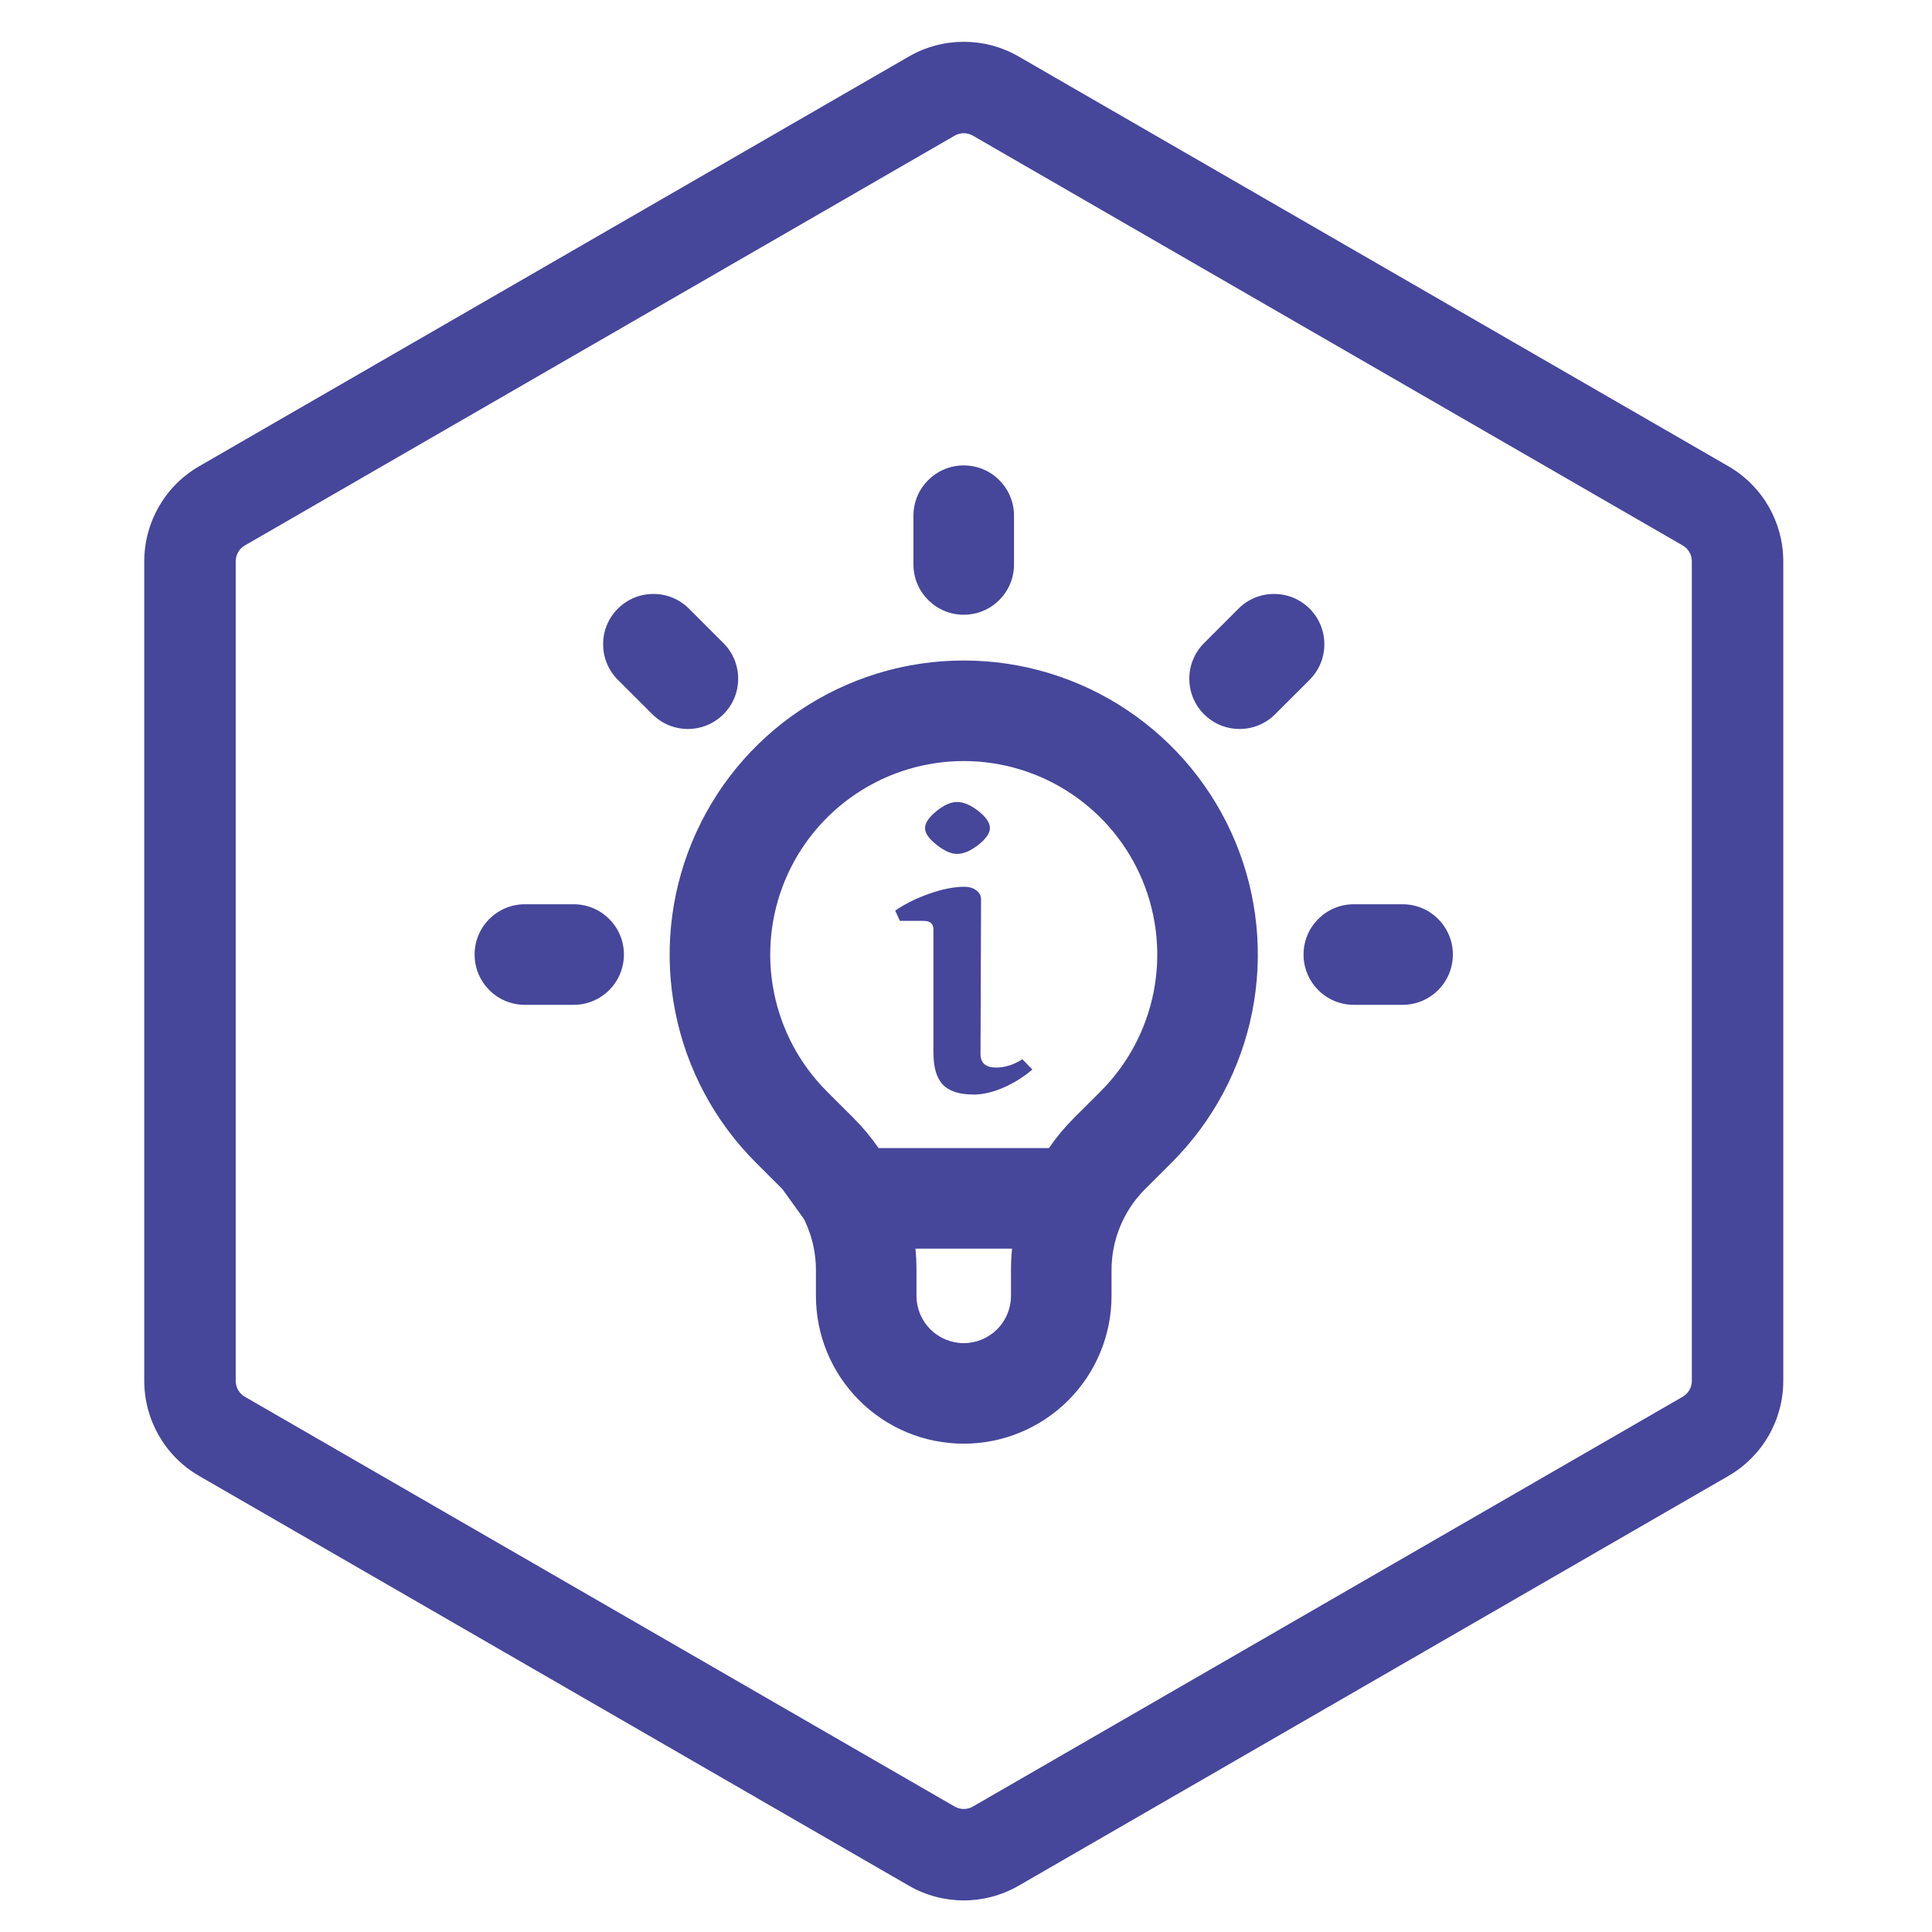
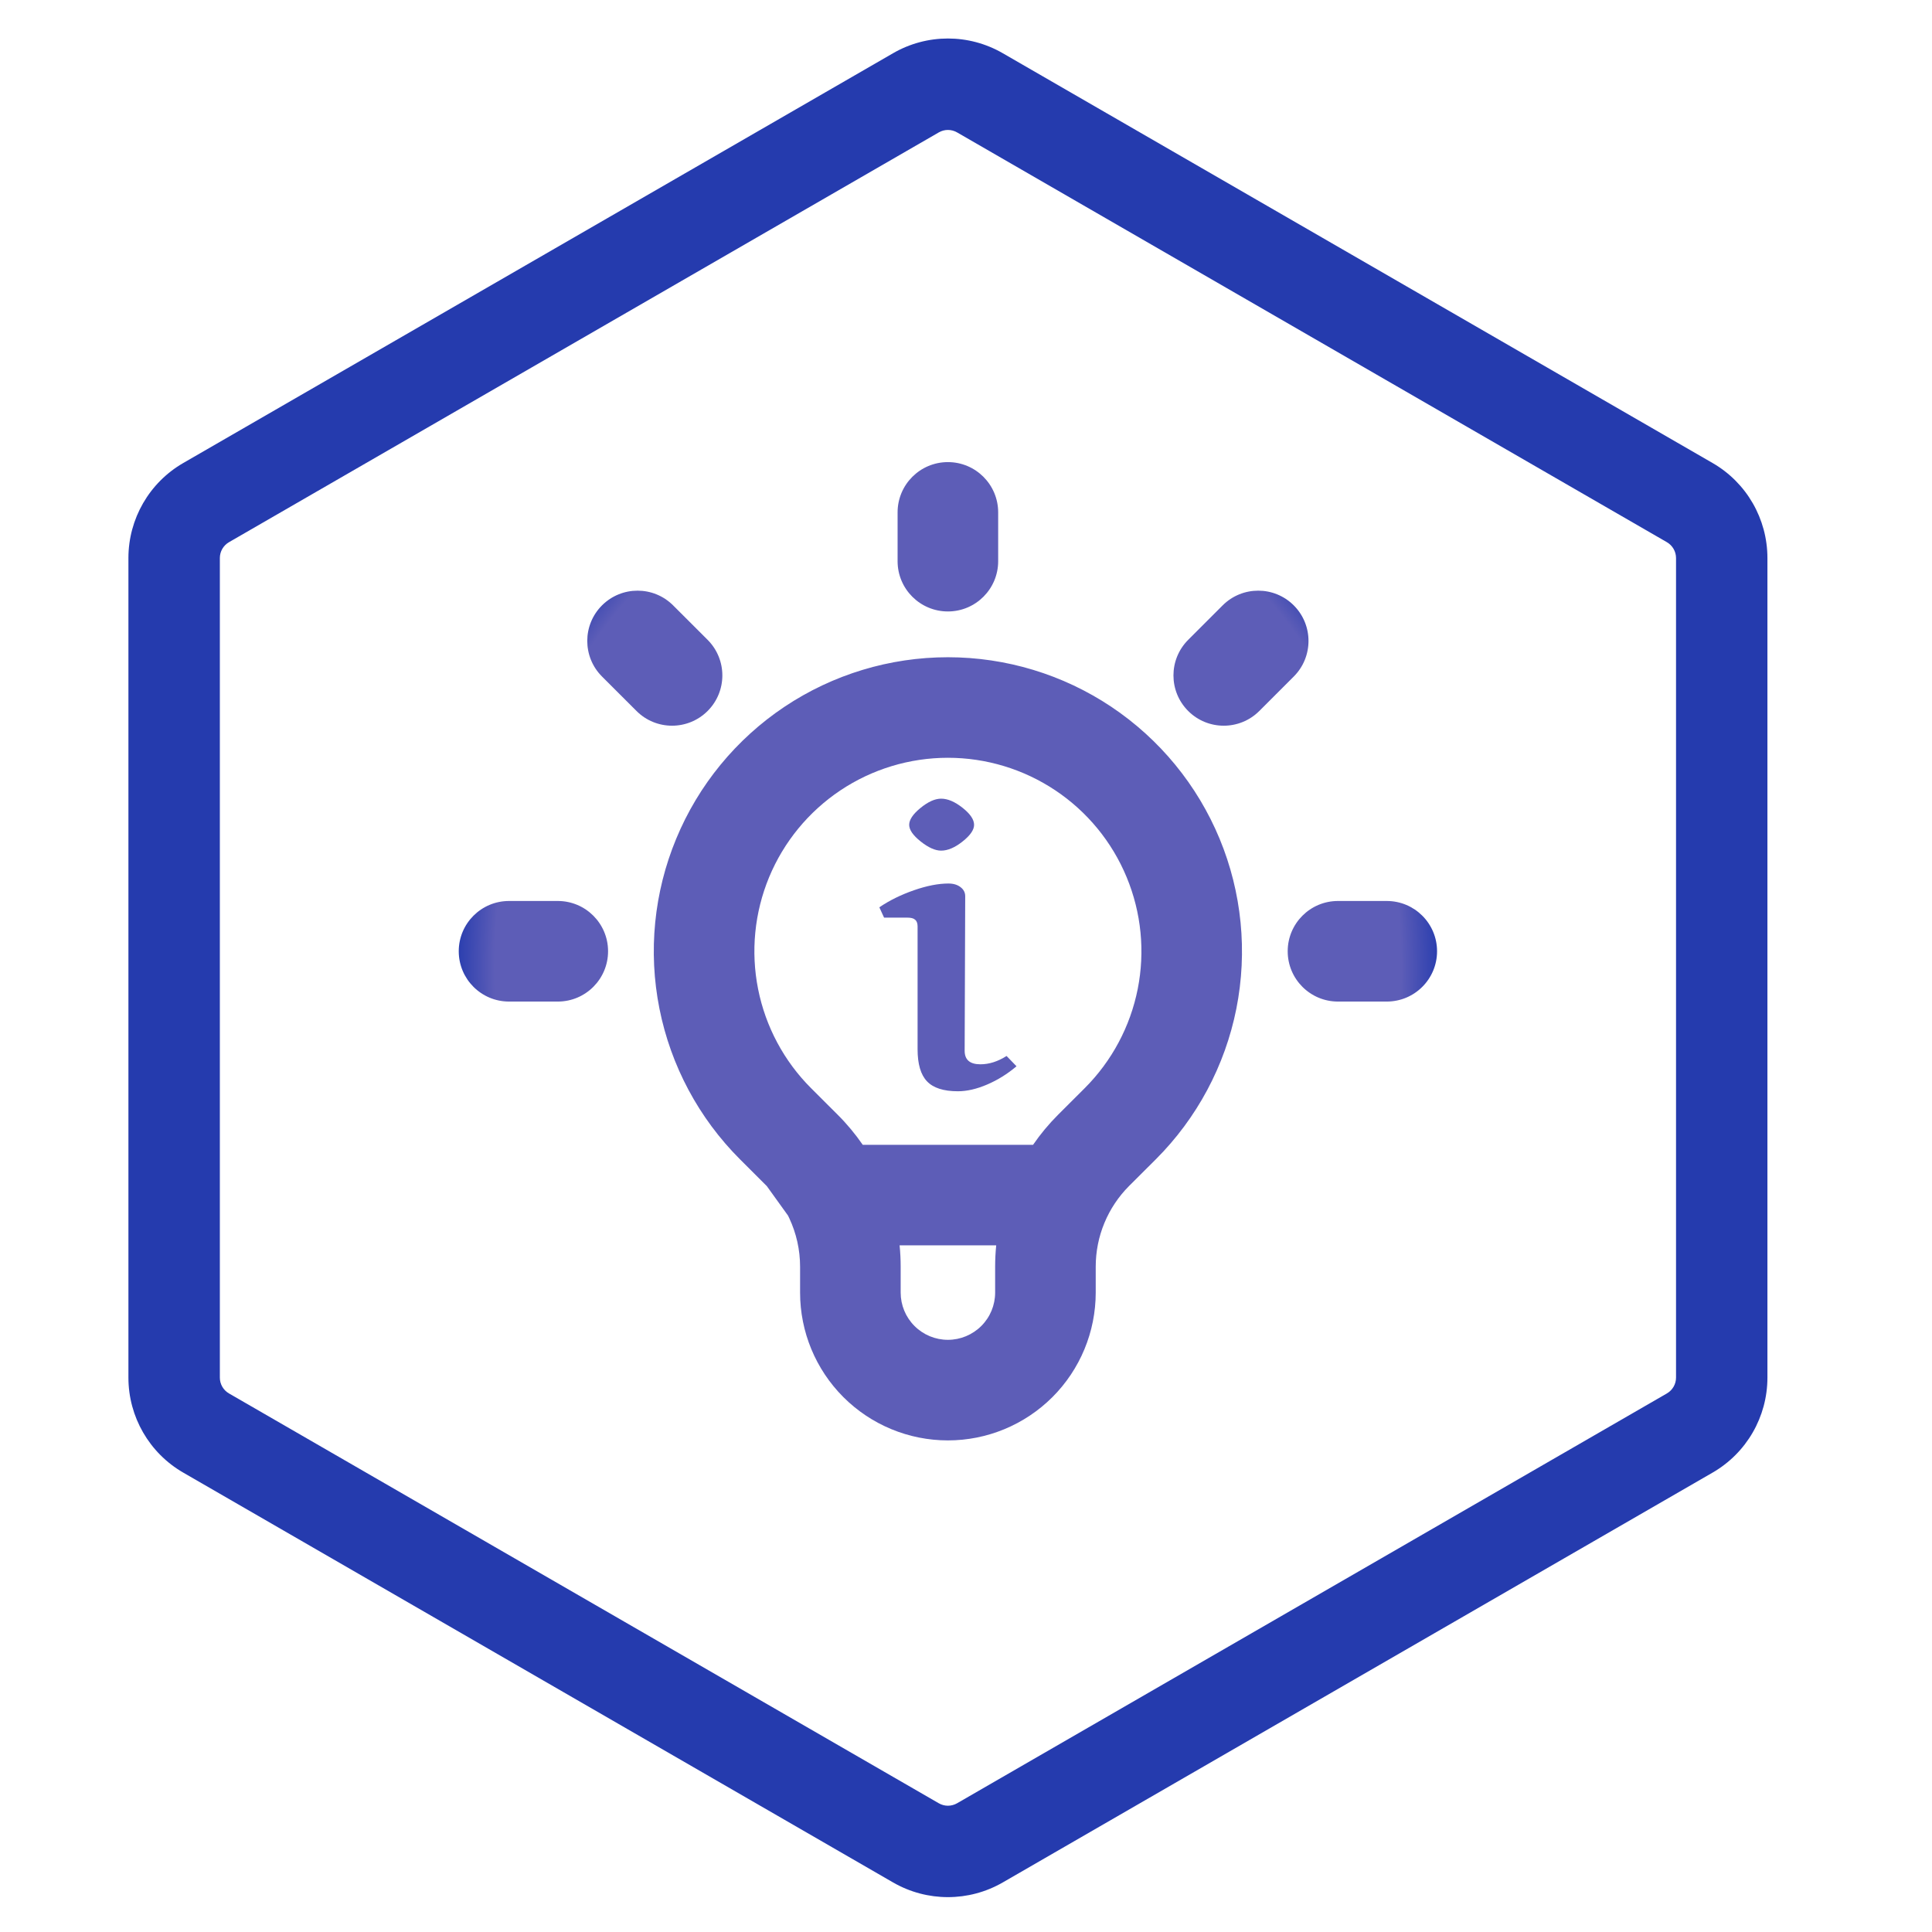
<svg xmlns="http://www.w3.org/2000/svg" width="49" height="49" viewBox="0 0 49 49" fill="none">
-   <path fill-rule="evenodd" clip-rule="evenodd" d="M42.677 13.834L24.675 3.441C24.532 3.358 24.355 3.358 24.212 3.441L6.21 13.834C6.066 13.917 5.978 14.07 5.978 14.236V35.023C5.978 35.188 6.066 35.342 6.21 35.425L24.212 45.818C24.355 45.901 24.532 45.901 24.675 45.818L42.677 35.425C42.821 35.342 42.909 35.188 42.909 35.023V14.236C42.909 14.07 42.821 13.917 42.677 13.834ZM25.835 1.433C24.974 0.936 23.913 0.936 23.052 1.433L5.05 11.826C4.189 12.323 3.659 13.242 3.659 14.236V35.023C3.659 36.017 4.189 36.936 5.05 37.433L23.052 47.826C23.913 48.323 24.974 48.323 25.835 47.826L43.837 37.433C44.698 36.936 45.228 36.017 45.228 35.023V14.236C45.228 13.242 44.698 12.323 43.837 11.826L25.835 1.433Z" fill="#46469B" />
-   <path fill-rule="evenodd" clip-rule="evenodd" d="M24.443 11.804C25.147 11.804 25.718 12.375 25.718 13.079V14.316C25.718 15.02 25.147 15.591 24.443 15.591C23.738 15.591 23.167 15.02 23.167 14.316V13.079C23.167 12.375 23.738 11.804 24.443 11.804ZM15.67 15.437C16.168 14.939 16.976 14.939 17.474 15.437L18.348 16.311C18.846 16.81 18.846 17.617 18.348 18.115C17.85 18.613 17.043 18.613 16.545 18.115L15.67 17.241C15.172 16.743 15.172 15.935 15.67 15.437ZM33.215 15.437C33.713 15.935 33.713 16.743 33.215 17.241L32.34 18.115C31.843 18.613 31.035 18.613 30.537 18.115C30.039 17.617 30.039 16.81 30.537 16.311L31.411 15.437C31.909 14.939 32.717 14.939 33.215 15.437ZM24.443 19.302C23.472 19.302 22.523 19.59 21.716 20.13C20.909 20.669 20.28 21.435 19.908 22.332C19.537 23.229 19.439 24.216 19.629 25.168C19.818 26.12 20.285 26.994 20.971 27.68L20.971 27.681L21.649 28.357C21.884 28.593 22.096 28.847 22.282 29.118H26.603C26.79 28.846 27.002 28.591 27.236 28.357L27.914 27.68C28.6 26.994 29.067 26.12 29.257 25.168C29.446 24.216 29.349 23.229 28.977 22.332C28.606 21.435 27.976 20.669 27.169 20.13C26.362 19.59 25.413 19.302 24.443 19.302ZM25.668 31.668H23.218C23.235 31.848 23.244 32.028 23.244 32.21V32.867C23.244 33.184 23.371 33.489 23.595 33.714C23.82 33.938 24.125 34.065 24.443 34.065C24.76 34.065 25.065 33.938 25.29 33.714C25.514 33.489 25.641 33.184 25.641 32.867V32.21C25.641 32.029 25.65 31.848 25.668 31.668ZM20.387 30.913C20.398 30.936 20.409 30.959 20.421 30.982C20.599 31.363 20.694 31.781 20.694 32.21V32.867C20.694 33.861 21.089 34.814 21.792 35.517C22.495 36.22 23.448 36.615 24.443 36.615C25.437 36.615 26.39 36.22 27.093 35.517C27.796 34.814 28.191 33.861 28.191 32.867V32.21C28.191 31.829 28.266 31.452 28.412 31.101C28.557 30.75 28.77 30.43 29.039 30.161L29.718 29.484C30.761 28.441 31.471 27.112 31.758 25.665C32.046 24.218 31.898 22.719 31.334 21.356C30.769 19.993 29.813 18.828 28.586 18.009C27.36 17.189 25.918 16.752 24.443 16.752C22.967 16.752 21.525 17.189 20.299 18.009C19.072 18.828 18.116 19.993 17.552 21.356C16.987 22.719 16.839 24.218 17.127 25.665C17.415 27.112 18.125 28.441 19.168 29.484L19.169 29.485L19.846 30.161L19.846 30.162M12.037 24.209C12.037 23.505 12.608 22.934 13.312 22.934H14.549C15.253 22.934 15.824 23.505 15.824 24.209C15.824 24.914 15.253 25.485 14.549 25.485H13.312C12.608 25.485 12.037 24.914 12.037 24.209ZM33.061 24.209C33.061 23.505 33.632 22.934 34.336 22.934H35.573C36.277 22.934 36.848 23.505 36.848 24.209C36.848 24.914 36.277 25.485 35.573 25.485H34.336C33.632 25.485 33.061 24.914 33.061 24.209Z" fill="#46469B" />
-   <path d="M23.461 21.003C23.461 20.876 23.554 20.735 23.74 20.581C23.935 20.42 24.112 20.34 24.271 20.34C24.439 20.34 24.62 20.417 24.815 20.571C25.01 20.725 25.107 20.869 25.107 21.003C25.107 21.131 25.01 21.271 24.815 21.425C24.62 21.58 24.439 21.657 24.271 21.657C24.12 21.657 23.948 21.58 23.753 21.425C23.558 21.271 23.461 21.131 23.461 21.003ZM24.868 26.734C24.868 26.962 25.001 27.076 25.267 27.076C25.488 27.076 25.709 27.006 25.93 26.865L26.183 27.126C25.953 27.321 25.705 27.475 25.439 27.589C25.174 27.703 24.926 27.76 24.696 27.76C24.333 27.76 24.072 27.676 23.913 27.509C23.753 27.341 23.674 27.069 23.674 26.694V23.577C23.674 23.497 23.651 23.44 23.607 23.406C23.572 23.373 23.505 23.356 23.408 23.356H22.824L22.704 23.095C22.961 22.92 23.253 22.776 23.581 22.662C23.908 22.548 24.2 22.491 24.457 22.491C24.581 22.491 24.683 22.521 24.762 22.582C24.842 22.642 24.882 22.719 24.882 22.813L24.868 26.734Z" fill="#46469B" />
+   <path fill-rule="evenodd" clip-rule="evenodd" d="M42.276 13.751L24.274 3.358C24.13 3.275 23.953 3.275 23.81 3.358L5.808 13.751C5.664 13.834 5.576 13.987 5.576 14.153V34.94C5.576 35.105 5.664 35.258 5.808 35.341L23.81 45.735C23.953 45.818 24.13 45.818 24.274 45.735L42.276 35.341C42.419 35.258 42.508 35.105 42.508 34.94V14.153C42.508 13.987 42.419 13.834 42.276 13.751ZM25.433 1.35C24.572 0.852 23.511 0.852 22.65 1.35L4.648 11.743C3.787 12.24 3.257 13.159 3.257 14.153V34.94C3.257 35.934 3.787 36.852 4.648 37.349L22.65 47.743C23.511 48.24 24.572 48.24 25.433 47.743L43.435 37.349C44.296 36.852 44.826 35.934 44.826 34.94V14.153C44.826 13.159 44.296 12.24 43.435 11.743L25.433 1.35Z" fill="url(#paint0_radial_1318_3339)" />
+   <path fill-rule="evenodd" clip-rule="evenodd" d="M24.041 11.72C24.745 11.72 25.316 12.291 25.316 12.996V14.233C25.316 14.937 24.745 15.508 24.041 15.508C23.336 15.508 22.765 14.937 22.765 14.233V12.996C22.765 12.291 23.336 11.72 24.041 11.72ZM15.268 15.354C15.767 14.856 16.574 14.856 17.072 15.354L17.947 16.228C18.445 16.727 18.445 17.534 17.947 18.032C17.448 18.53 16.641 18.53 16.143 18.032L15.268 17.158C14.77 16.66 14.77 15.852 15.268 15.354ZM32.813 15.354C33.311 15.852 33.311 16.66 32.813 17.158L31.939 18.032C31.441 18.53 30.633 18.53 30.135 18.032C29.637 17.534 29.637 16.727 30.135 16.228L31.009 15.354C31.507 14.856 32.315 14.856 32.813 15.354ZM24.041 19.219C23.07 19.219 22.121 19.507 21.314 20.046C20.507 20.586 19.878 21.352 19.506 22.249C19.135 23.146 19.038 24.133 19.227 25.084C19.416 26.036 19.883 26.911 20.569 27.597L20.57 27.598L21.247 28.274C21.483 28.509 21.694 28.764 21.881 29.035H26.201C26.388 28.763 26.6 28.508 26.834 28.274L27.512 27.597C28.198 26.911 28.666 26.036 28.855 25.084C29.044 24.133 28.947 23.146 28.575 22.249C28.204 21.352 27.575 20.586 26.767 20.046C25.96 19.507 25.011 19.219 24.041 19.219ZM25.266 31.585H22.816C22.834 31.764 22.843 31.945 22.843 32.127V32.783C22.843 33.101 22.969 33.406 23.194 33.63C23.418 33.855 23.723 33.981 24.041 33.981C24.358 33.981 24.663 33.855 24.888 33.63C25.113 33.406 25.239 33.101 25.239 32.783V32.127C25.239 31.946 25.248 31.765 25.266 31.585ZM19.986 30.83C19.996 30.853 20.007 30.876 20.019 30.899C20.197 31.279 20.292 31.698 20.292 32.127V32.783C20.292 33.778 20.687 34.731 21.39 35.434C22.093 36.137 23.047 36.532 24.041 36.532C25.035 36.532 25.988 36.137 26.692 35.434C27.395 34.731 27.79 33.778 27.79 32.783V32.127C27.79 31.746 27.864 31.369 28.01 31.018C28.155 30.666 28.369 30.347 28.637 30.078L29.316 29.401C30.359 28.358 31.069 27.029 31.357 25.582C31.644 24.135 31.496 22.635 30.932 21.273C30.367 19.91 29.411 18.745 28.184 17.925C26.958 17.106 25.516 16.669 24.041 16.669C22.566 16.669 21.124 17.106 19.897 17.925C18.67 18.745 17.714 19.91 17.15 21.273C16.585 22.635 16.437 24.135 16.725 25.582C17.013 27.029 17.723 28.358 18.766 29.401L18.767 29.402L19.444 30.078L19.445 30.078M11.635 24.126C11.635 23.422 12.206 22.851 12.91 22.851H14.147C14.851 22.851 15.422 23.422 15.422 24.126C15.422 24.831 14.851 25.402 14.147 25.402H12.91C12.206 25.402 11.635 24.831 11.635 24.126ZM32.659 24.126C32.659 23.422 33.23 22.851 33.934 22.851H35.171C35.876 22.851 36.447 23.422 36.447 24.126C36.447 24.831 35.876 25.402 35.171 25.402H33.934C33.23 25.402 32.659 24.831 32.659 24.126Z" fill="url(#paint1_radial_1318_3339)" />
+   <path d="M23.059 20.92C23.059 20.793 23.152 20.652 23.338 20.498C23.533 20.337 23.71 20.256 23.869 20.256C24.037 20.256 24.219 20.334 24.413 20.488C24.608 20.642 24.705 20.786 24.705 20.92C24.705 21.047 24.608 21.188 24.413 21.342C24.219 21.497 24.037 21.574 23.869 21.574C23.719 21.574 23.546 21.497 23.351 21.342C23.157 21.188 23.059 21.047 23.059 20.92ZM24.466 26.651C24.466 26.879 24.599 26.993 24.865 26.993C25.086 26.993 25.307 26.923 25.529 26.782L25.781 27.043C25.551 27.238 25.303 27.392 25.037 27.506C24.772 27.62 24.524 27.677 24.294 27.677C23.931 27.677 23.67 27.593 23.511 27.425C23.351 27.258 23.272 26.986 23.272 26.611V23.494C23.272 23.414 23.25 23.357 23.205 23.323C23.17 23.29 23.104 23.273 23.006 23.273H22.422L22.302 23.011C22.559 22.837 22.851 22.693 23.179 22.579C23.506 22.465 23.798 22.408 24.055 22.408C24.179 22.408 24.281 22.438 24.36 22.499C24.44 22.559 24.48 22.636 24.48 22.73L24.466 26.651Z" fill="url(#paint2_radial_1318_3339)" />
+   <defs>
+     <radialGradient id="paint0_radial_1318_3339" cx="0" cy="0" r="1" gradientUnits="userSpaceOnUse" gradientTransform="translate(24.0417 24.5463) rotate(90) scale(23.5695 20.7846)">
+       <stop offset="0.555" stop-color="#5D5DB7" />
+       <stop offset="0.605" stop-color="#253BAE" />
+     </radialGradient>
+     <radialGradient id="paint1_radial_1318_3339" cx="0" cy="0" r="1" gradientUnits="userSpaceOnUse" gradientTransform="translate(24.0417 24.5463) rotate(90) scale(23.5695 20.7846)">
+       <stop offset="0.555" stop-color="#5D5DB7" />
+       <stop offset="0.605" stop-color="#253BAE" />
+     </radialGradient>
+     <radialGradient id="paint2_radial_1318_3339" cx="0" cy="0" r="1" gradientUnits="userSpaceOnUse" gradientTransform="translate(24.0417 24.5463) rotate(90) scale(23.5695 20.7846)">
+       <stop offset="0.555" stop-color="#5D5DB7" />
+       <stop offset="0.605" stop-color="#253BAE" />
+     </radialGradient>
+   </defs>
</svg>
